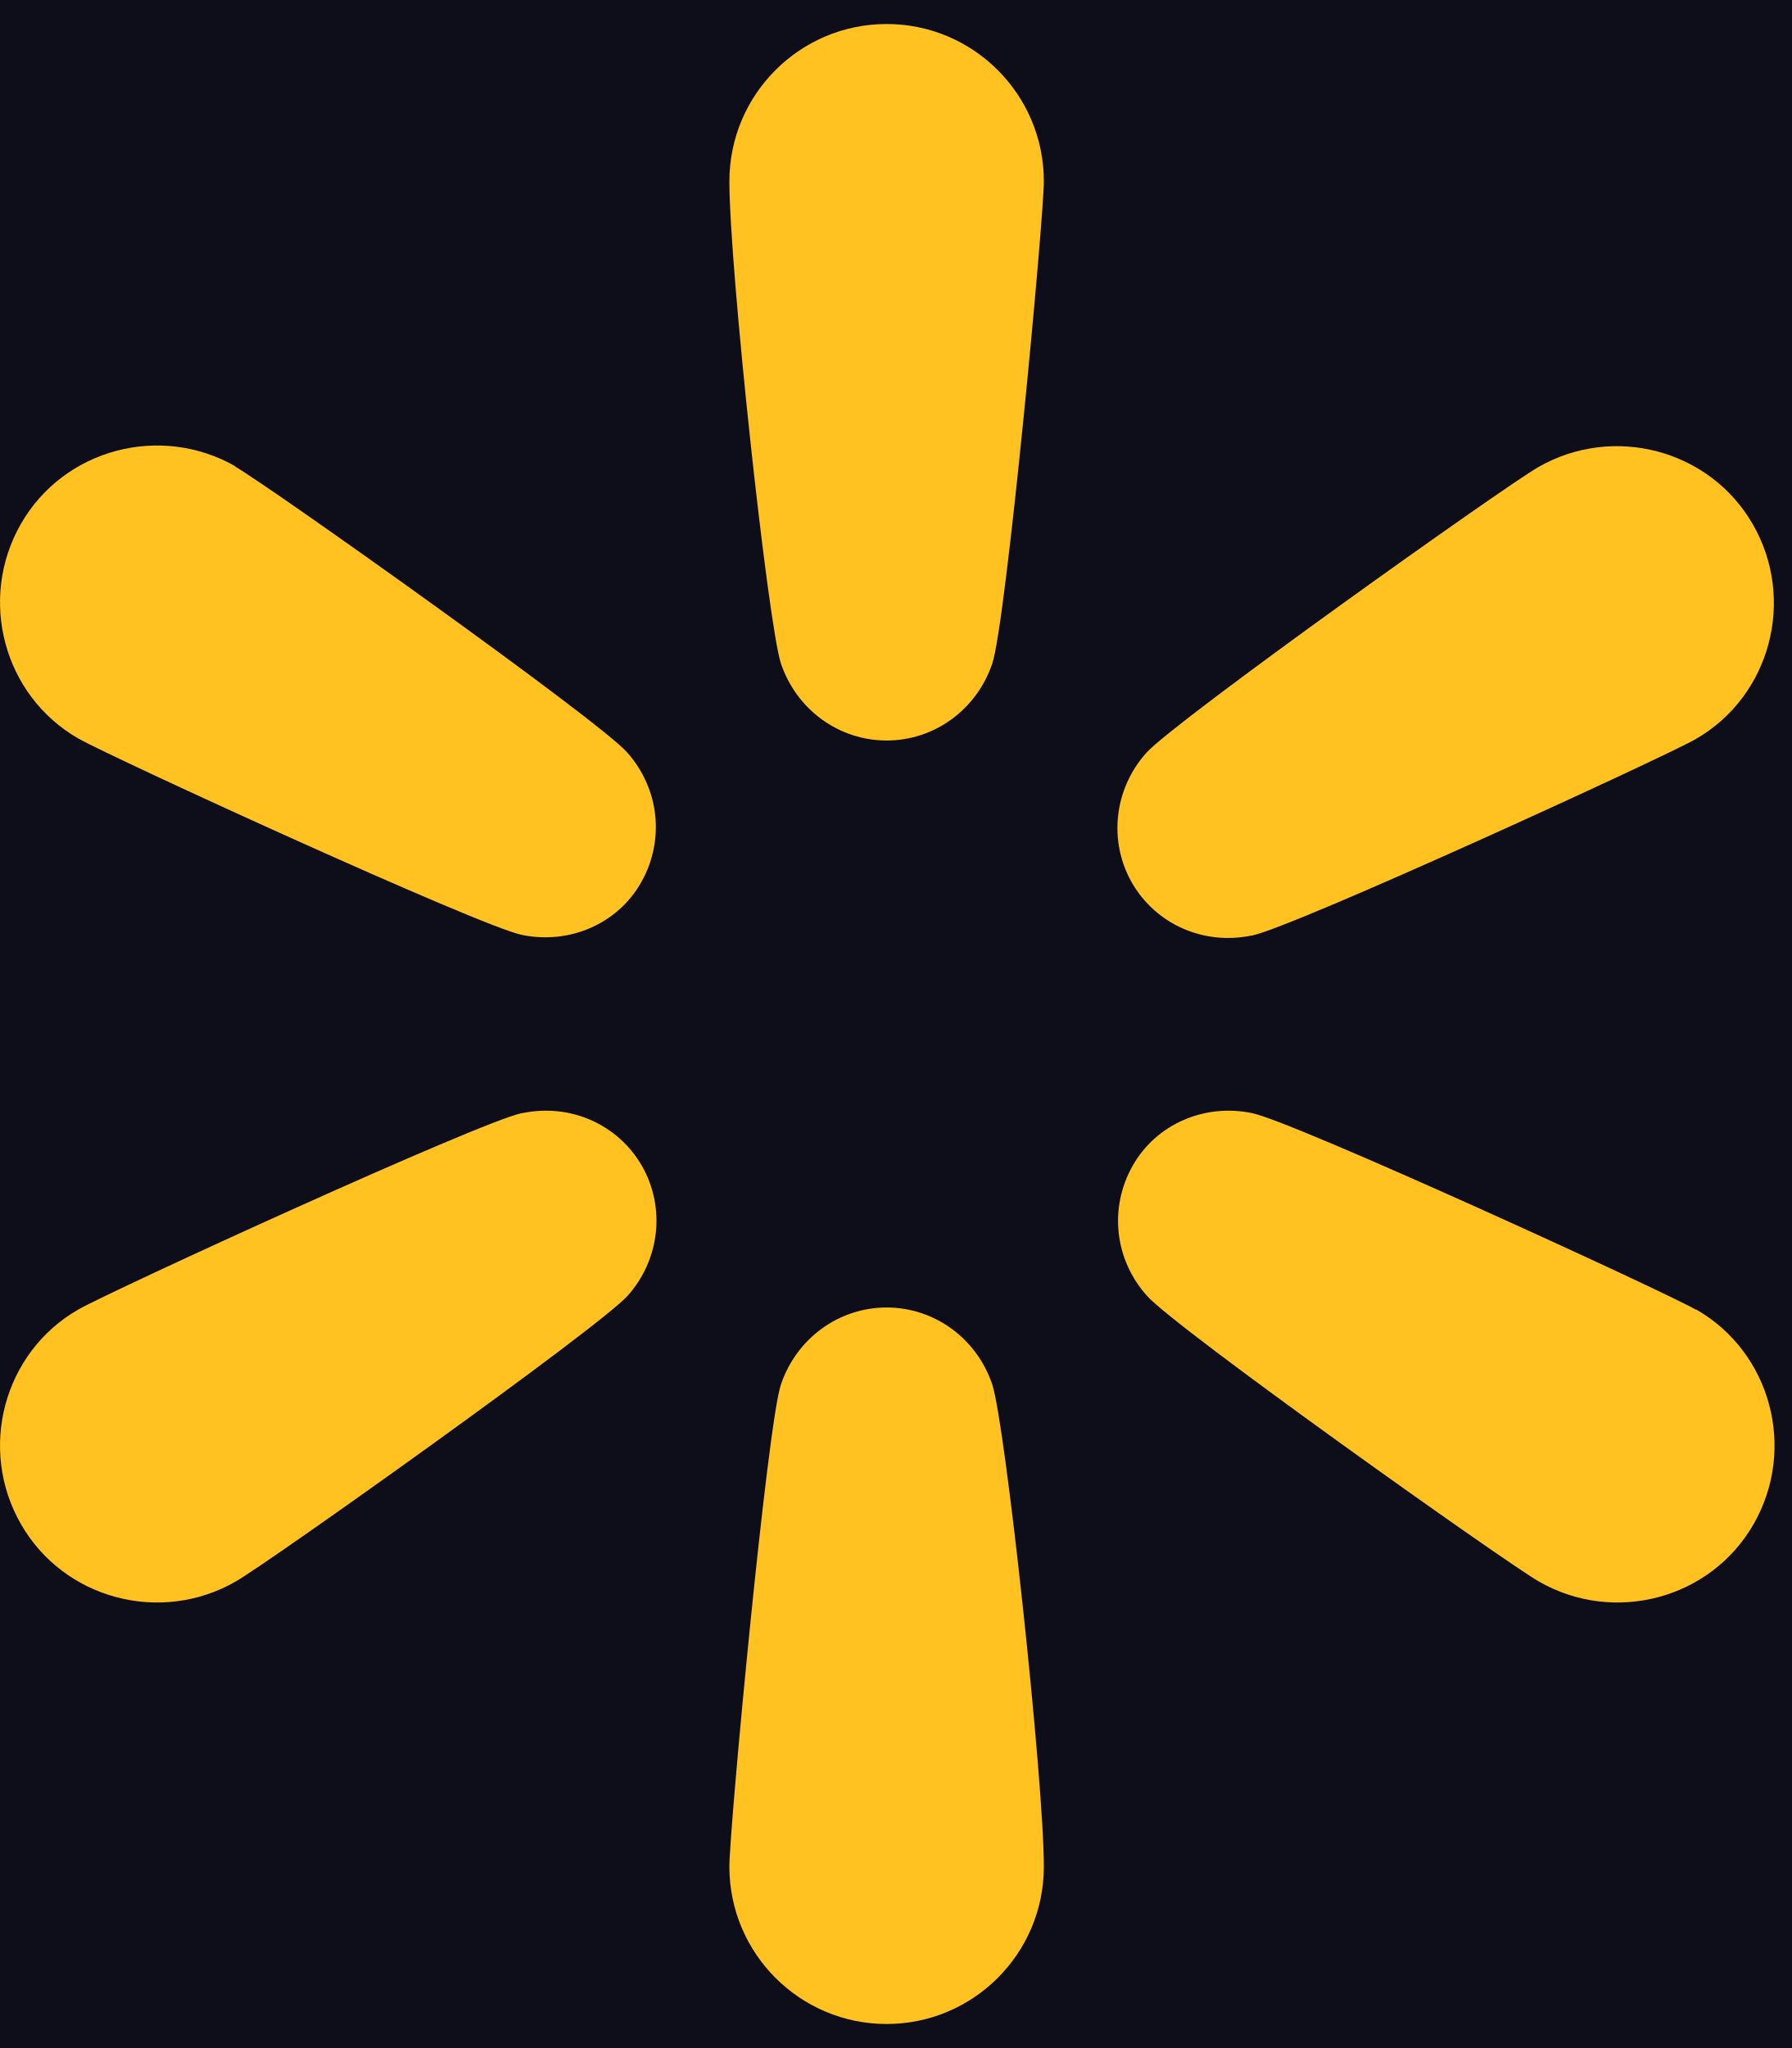
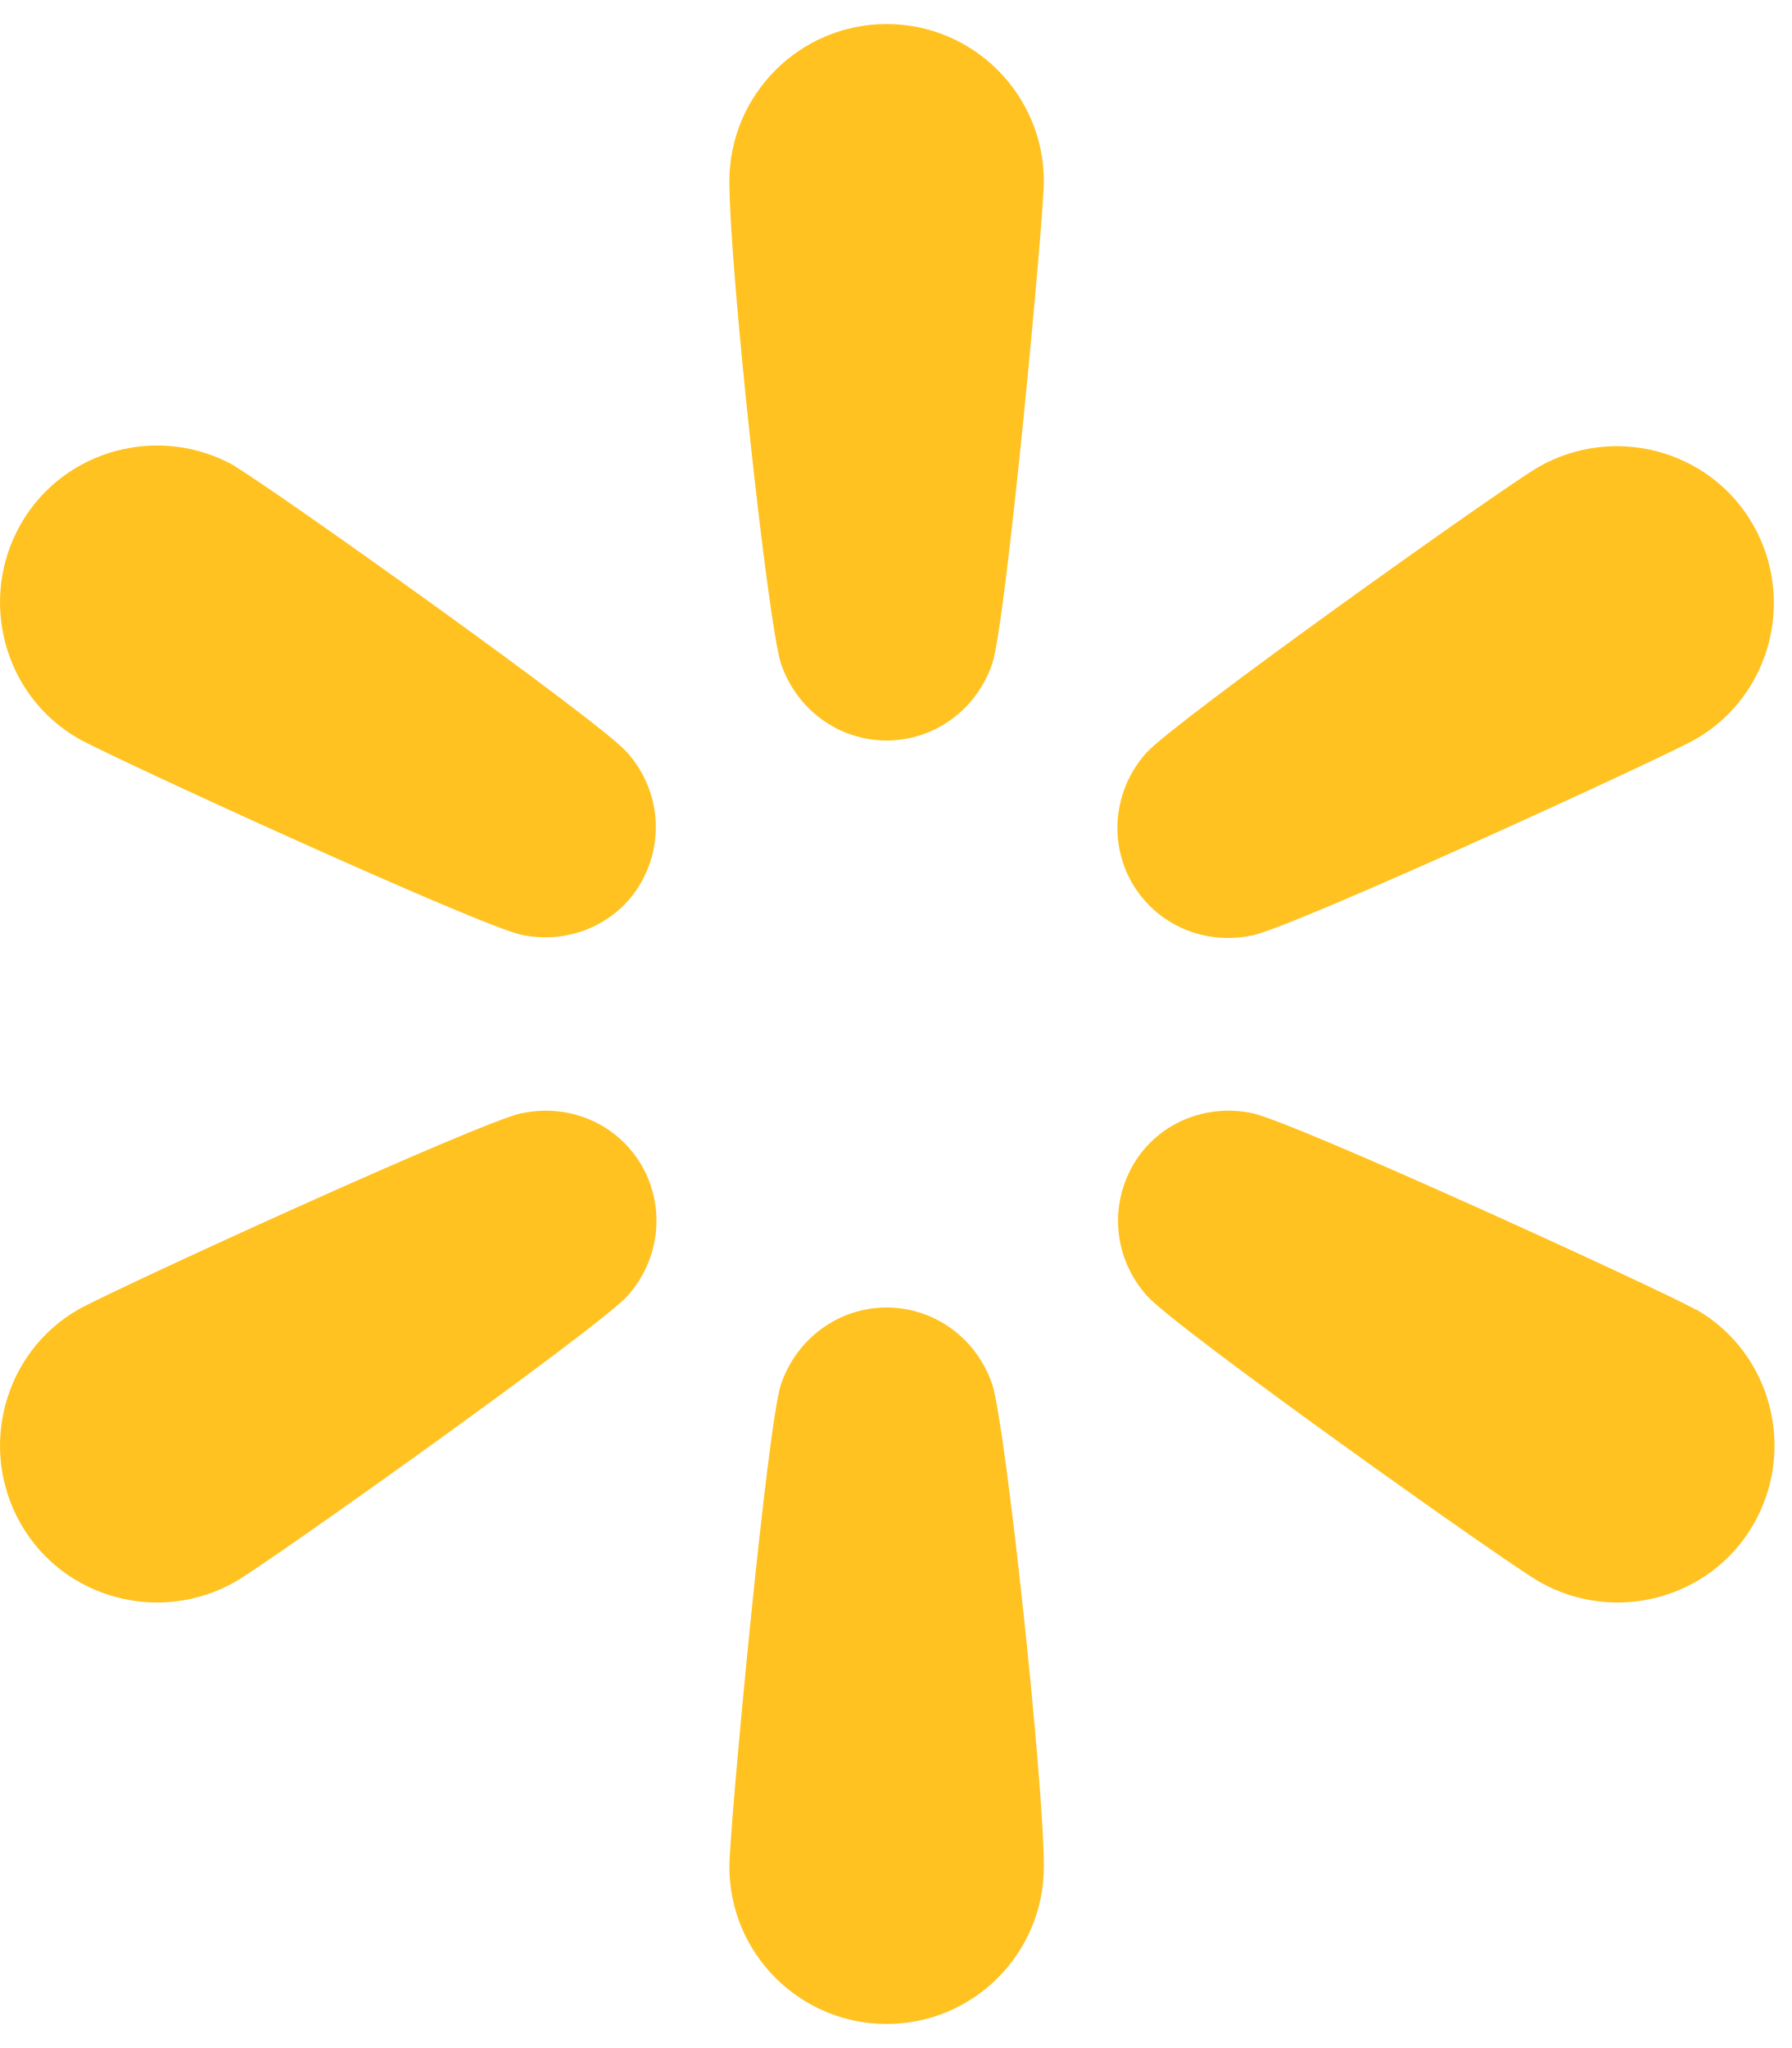
<svg xmlns="http://www.w3.org/2000/svg" width="35" height="40" viewBox="0 0 35 40" fill="none">
-   <rect width="35" height="40" fill="#1E1E1E" />
  <g id="01">
-     <rect width="1440" height="3799" transform="translate(-681.667 -478)" fill="#111322" />
    <g id="Frame 21059">
      <g id="Frame 21099">
        <g id="Frame 21105">
-           <rect x="-14.667" y="-12" width="64" height="64" rx="32" fill="#0D0E1A" />
          <g id="Frame 21061">
            <g id="logos / walmart">
              <g id="Vector">
                <path d="M24.457 18.273C25.273 18.107 32.474 14.807 33.124 14.437C34.589 13.596 35.086 11.71 34.245 10.244C33.404 8.779 31.518 8.282 30.052 9.123C29.402 9.492 22.954 14.08 22.393 14.705C21.756 15.418 21.654 16.438 22.113 17.241C22.584 18.056 23.514 18.464 24.445 18.273H24.457Z" fill="#FFC220" />
                <path d="M33.124 25.576C32.474 25.206 25.273 21.905 24.457 21.74C23.527 21.548 22.584 21.956 22.125 22.772C21.666 23.587 21.768 24.594 22.406 25.308C22.954 25.933 29.415 30.52 30.065 30.89C31.531 31.731 33.417 31.234 34.258 29.768C35.099 28.303 34.602 26.417 33.136 25.576H33.124Z" fill="#FFC220" />
                <path d="M17.321 25.537C16.39 25.537 15.562 26.136 15.256 27.041C14.988 27.831 14.249 35.72 14.249 36.459C14.249 38.154 15.626 39.531 17.321 39.531C19.016 39.531 20.392 38.154 20.392 36.459C20.392 34.764 19.64 27.819 19.385 27.041C19.079 26.136 18.251 25.537 17.321 25.537Z" fill="#FFC220" />
                <path d="M10.197 21.74C9.381 21.905 2.18 25.206 1.53 25.576C0.065 26.417 -0.432 28.303 0.409 29.768C1.25 31.234 3.136 31.731 4.602 30.89C5.252 30.52 11.7 25.933 12.261 25.308C12.898 24.594 13 23.575 12.541 22.772C12.07 21.956 11.14 21.548 10.209 21.74H10.197Z" fill="#FFC220" />
                <path d="M4.602 9.11C3.136 8.269 1.25 8.766 0.409 10.231C-0.432 11.697 0.065 13.583 1.53 14.424C2.18 14.794 9.381 18.095 10.197 18.26C11.127 18.451 12.07 18.044 12.529 17.228C12.988 16.412 12.886 15.406 12.248 14.692C11.7 14.068 5.239 9.479 4.589 9.11H4.602Z" fill="#FFC220" />
                <path d="M17.321 0.469C15.626 0.469 14.249 1.846 14.249 3.541C14.249 5.236 15.001 12.181 15.256 12.959C15.562 13.864 16.39 14.463 17.321 14.463C18.251 14.463 19.079 13.864 19.385 12.959C19.653 12.169 20.392 4.28 20.392 3.541C20.392 1.846 19.016 0.469 17.321 0.469Z" fill="#FFC220" />
              </g>
            </g>
          </g>
        </g>
      </g>
    </g>
  </g>
</svg>
